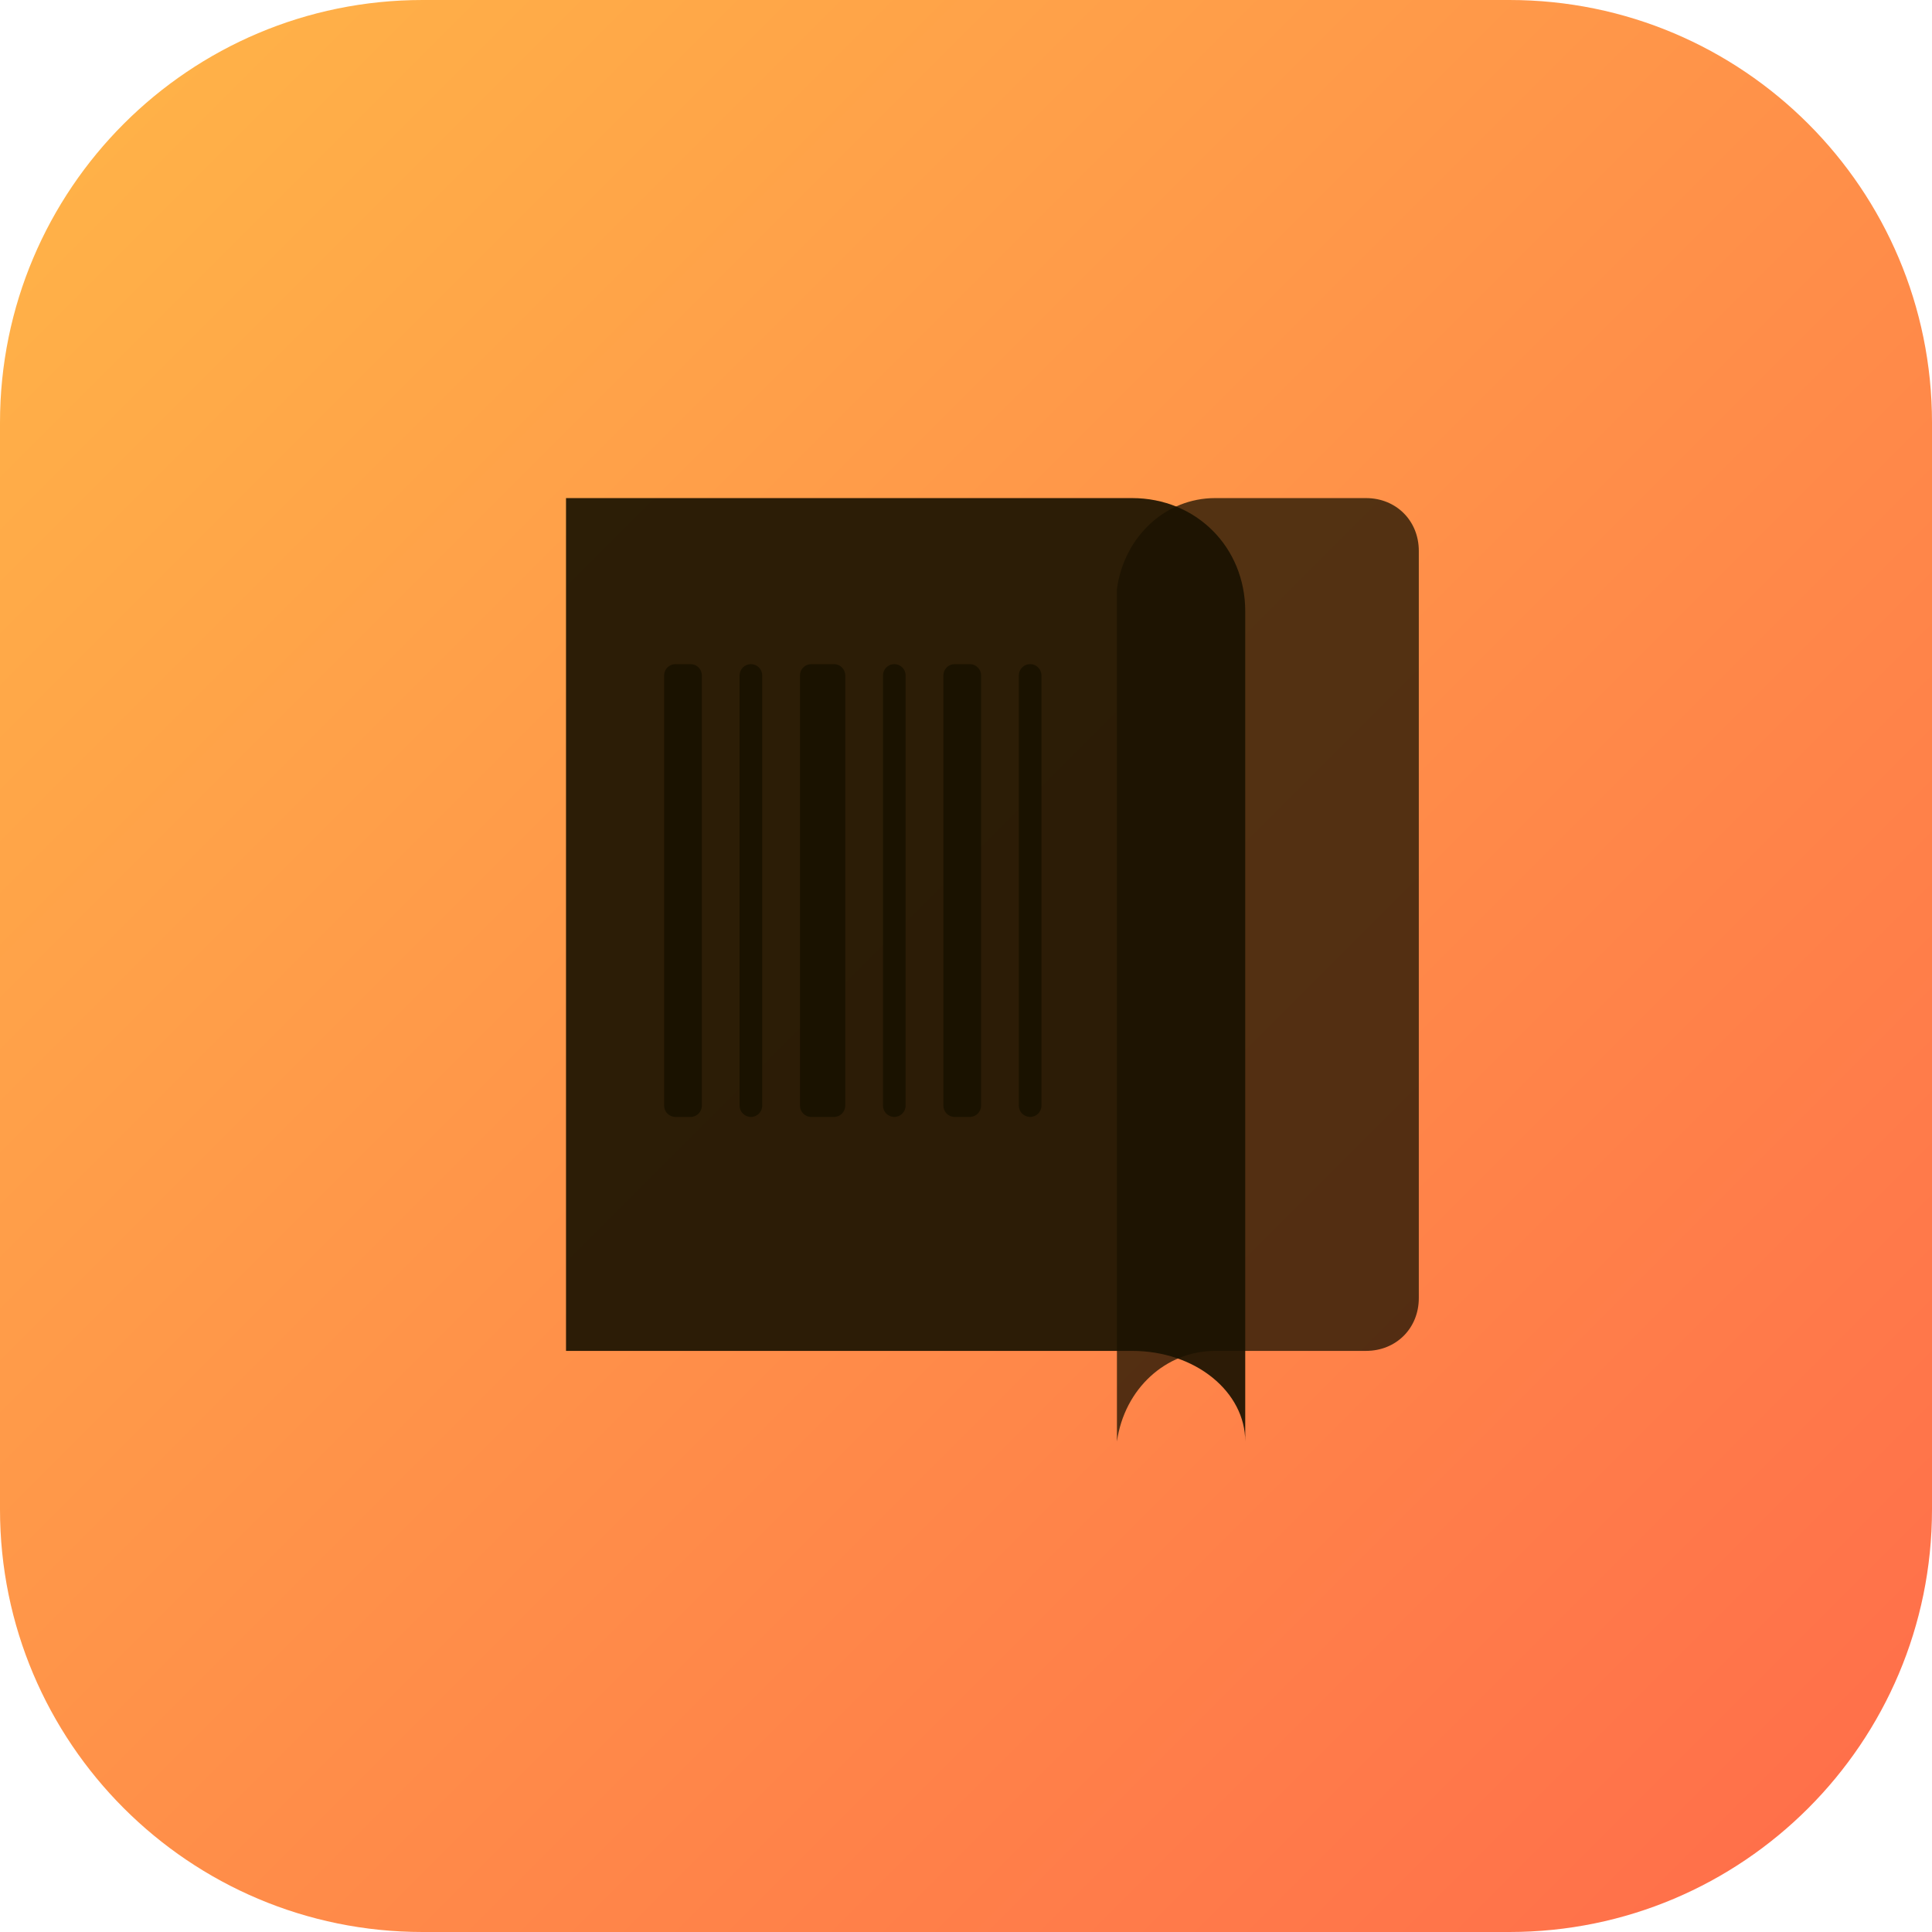
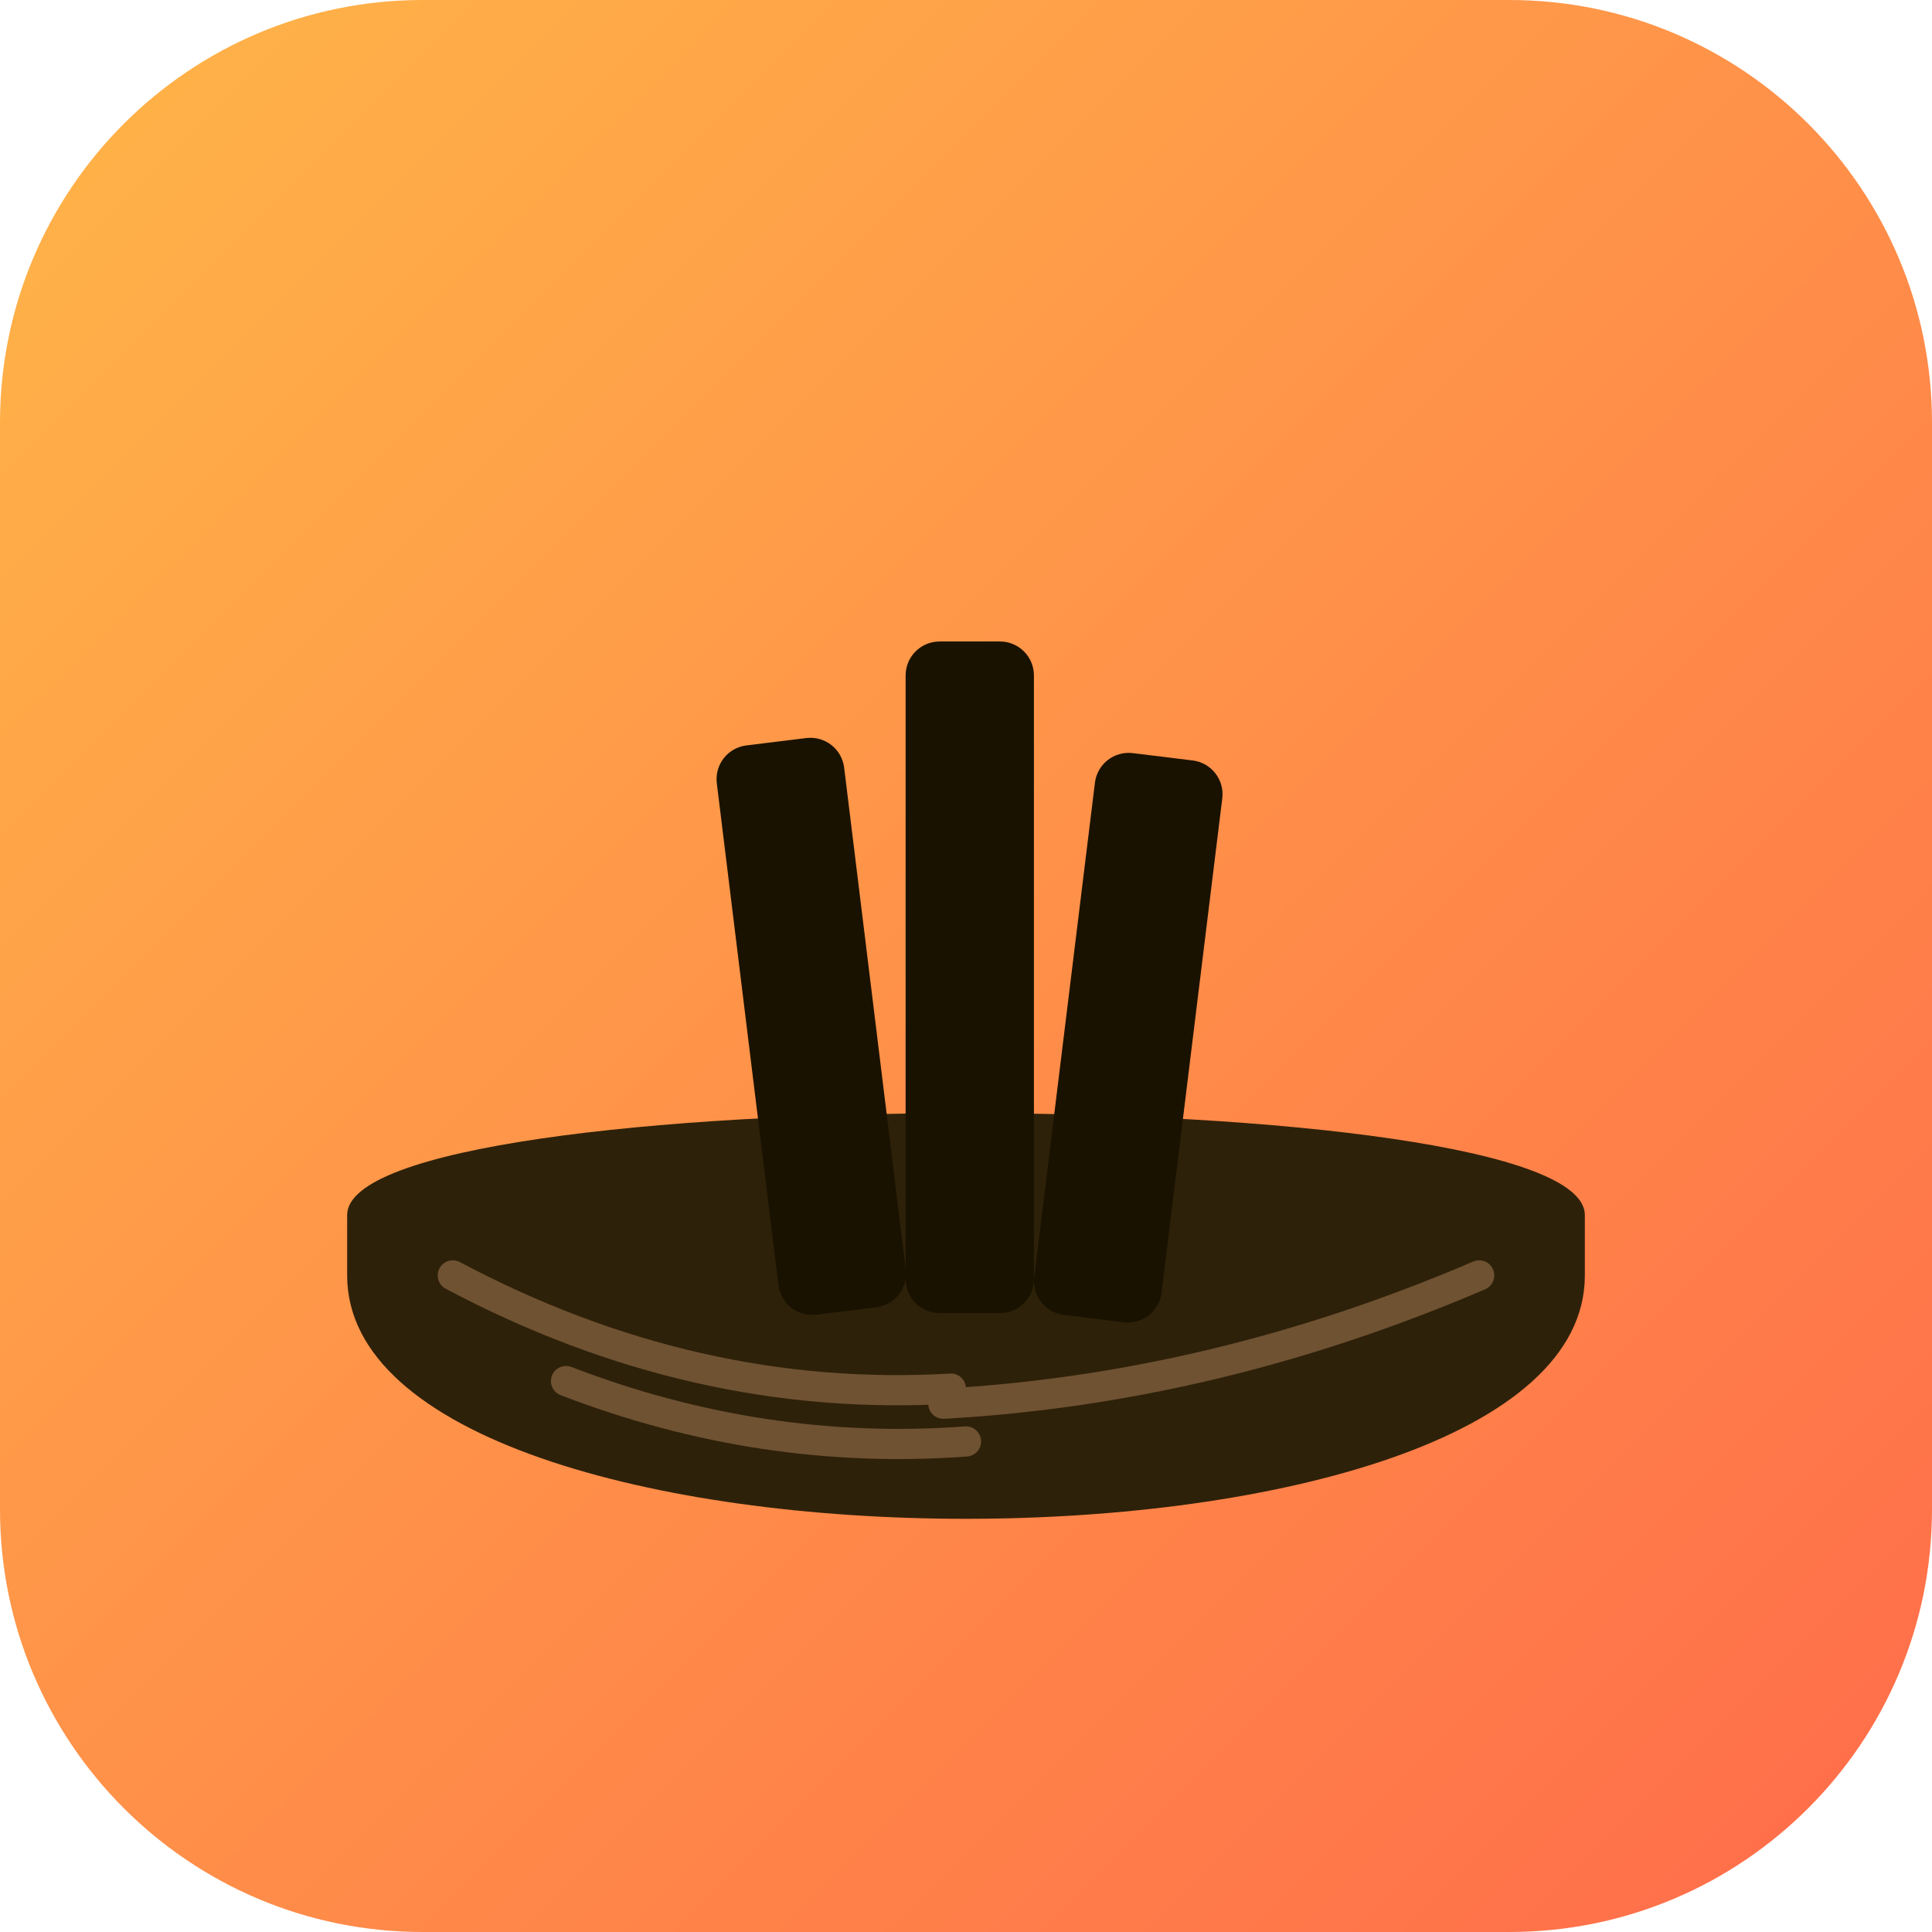
<svg xmlns="http://www.w3.org/2000/svg" viewBox="0 0 512 512" width="512" height="512">
  <defs>
    <linearGradient id="bg" x1="0" y1="0" x2="1" y2="1">
      <stop offset="0" stop-color="#ffb648" />
      <stop offset="1" stop-color="#ff6b4a" />
    </linearGradient>
  </defs>
  <rect width="512" height="512" rx="112" fill="url(#bg)" />
+   <path d="M92 322 C92 286 420 286 420 322 L420 338 C420 424 92 424 92 338 Z" fill="#2e2109" />
+   <g stroke="#7a5a3a" stroke-width="8" stroke-linecap="round" fill="none" opacity="0.85">
+     <path d="M120 338 q64 34 132 30" />
+     <path d="M250 372 q72 -4 142 -34" />
+     <path d="M150 366 q52 20 106 16" />
+   </g>
  <g fill="#1a1200">
-     <path d="M150 132h150c17 0 30 13 30 30v220c0-13-13-24-30-24H150z" opacity="0.92" />
-     <path d="M362 132h-40c-13 0-24 10-26 24v226c2-14 13-24 26-24h40c8 0 14-6 14-14V146c0-8-6-14-14-14z" opacity="0.75" />
-     <g>
-       <rect x="176" y="176" width="10" height="120" rx="3" />
-       <rect x="196" y="176" width="6" height="120" rx="3" />
-       <rect x="212" y="176" width="12" height="120" rx="3" />
-       <rect x="234" y="176" width="6" height="120" rx="3" />
-       <rect x="250" y="176" width="10" height="120" rx="3" />
-       <rect x="270" y="176" width="6" height="120" rx="3" />
-     </g>
+     <rect x="198" y="196" width="34" height="152" rx="9" transform="rotate(-7 215 272)" />
+     <rect x="240" y="170" width="34" height="178" rx="9" />
+     <rect x="282" y="200" width="34" height="150" rx="9" transform="rotate(7 299 275)" />
  </g>
</svg>
